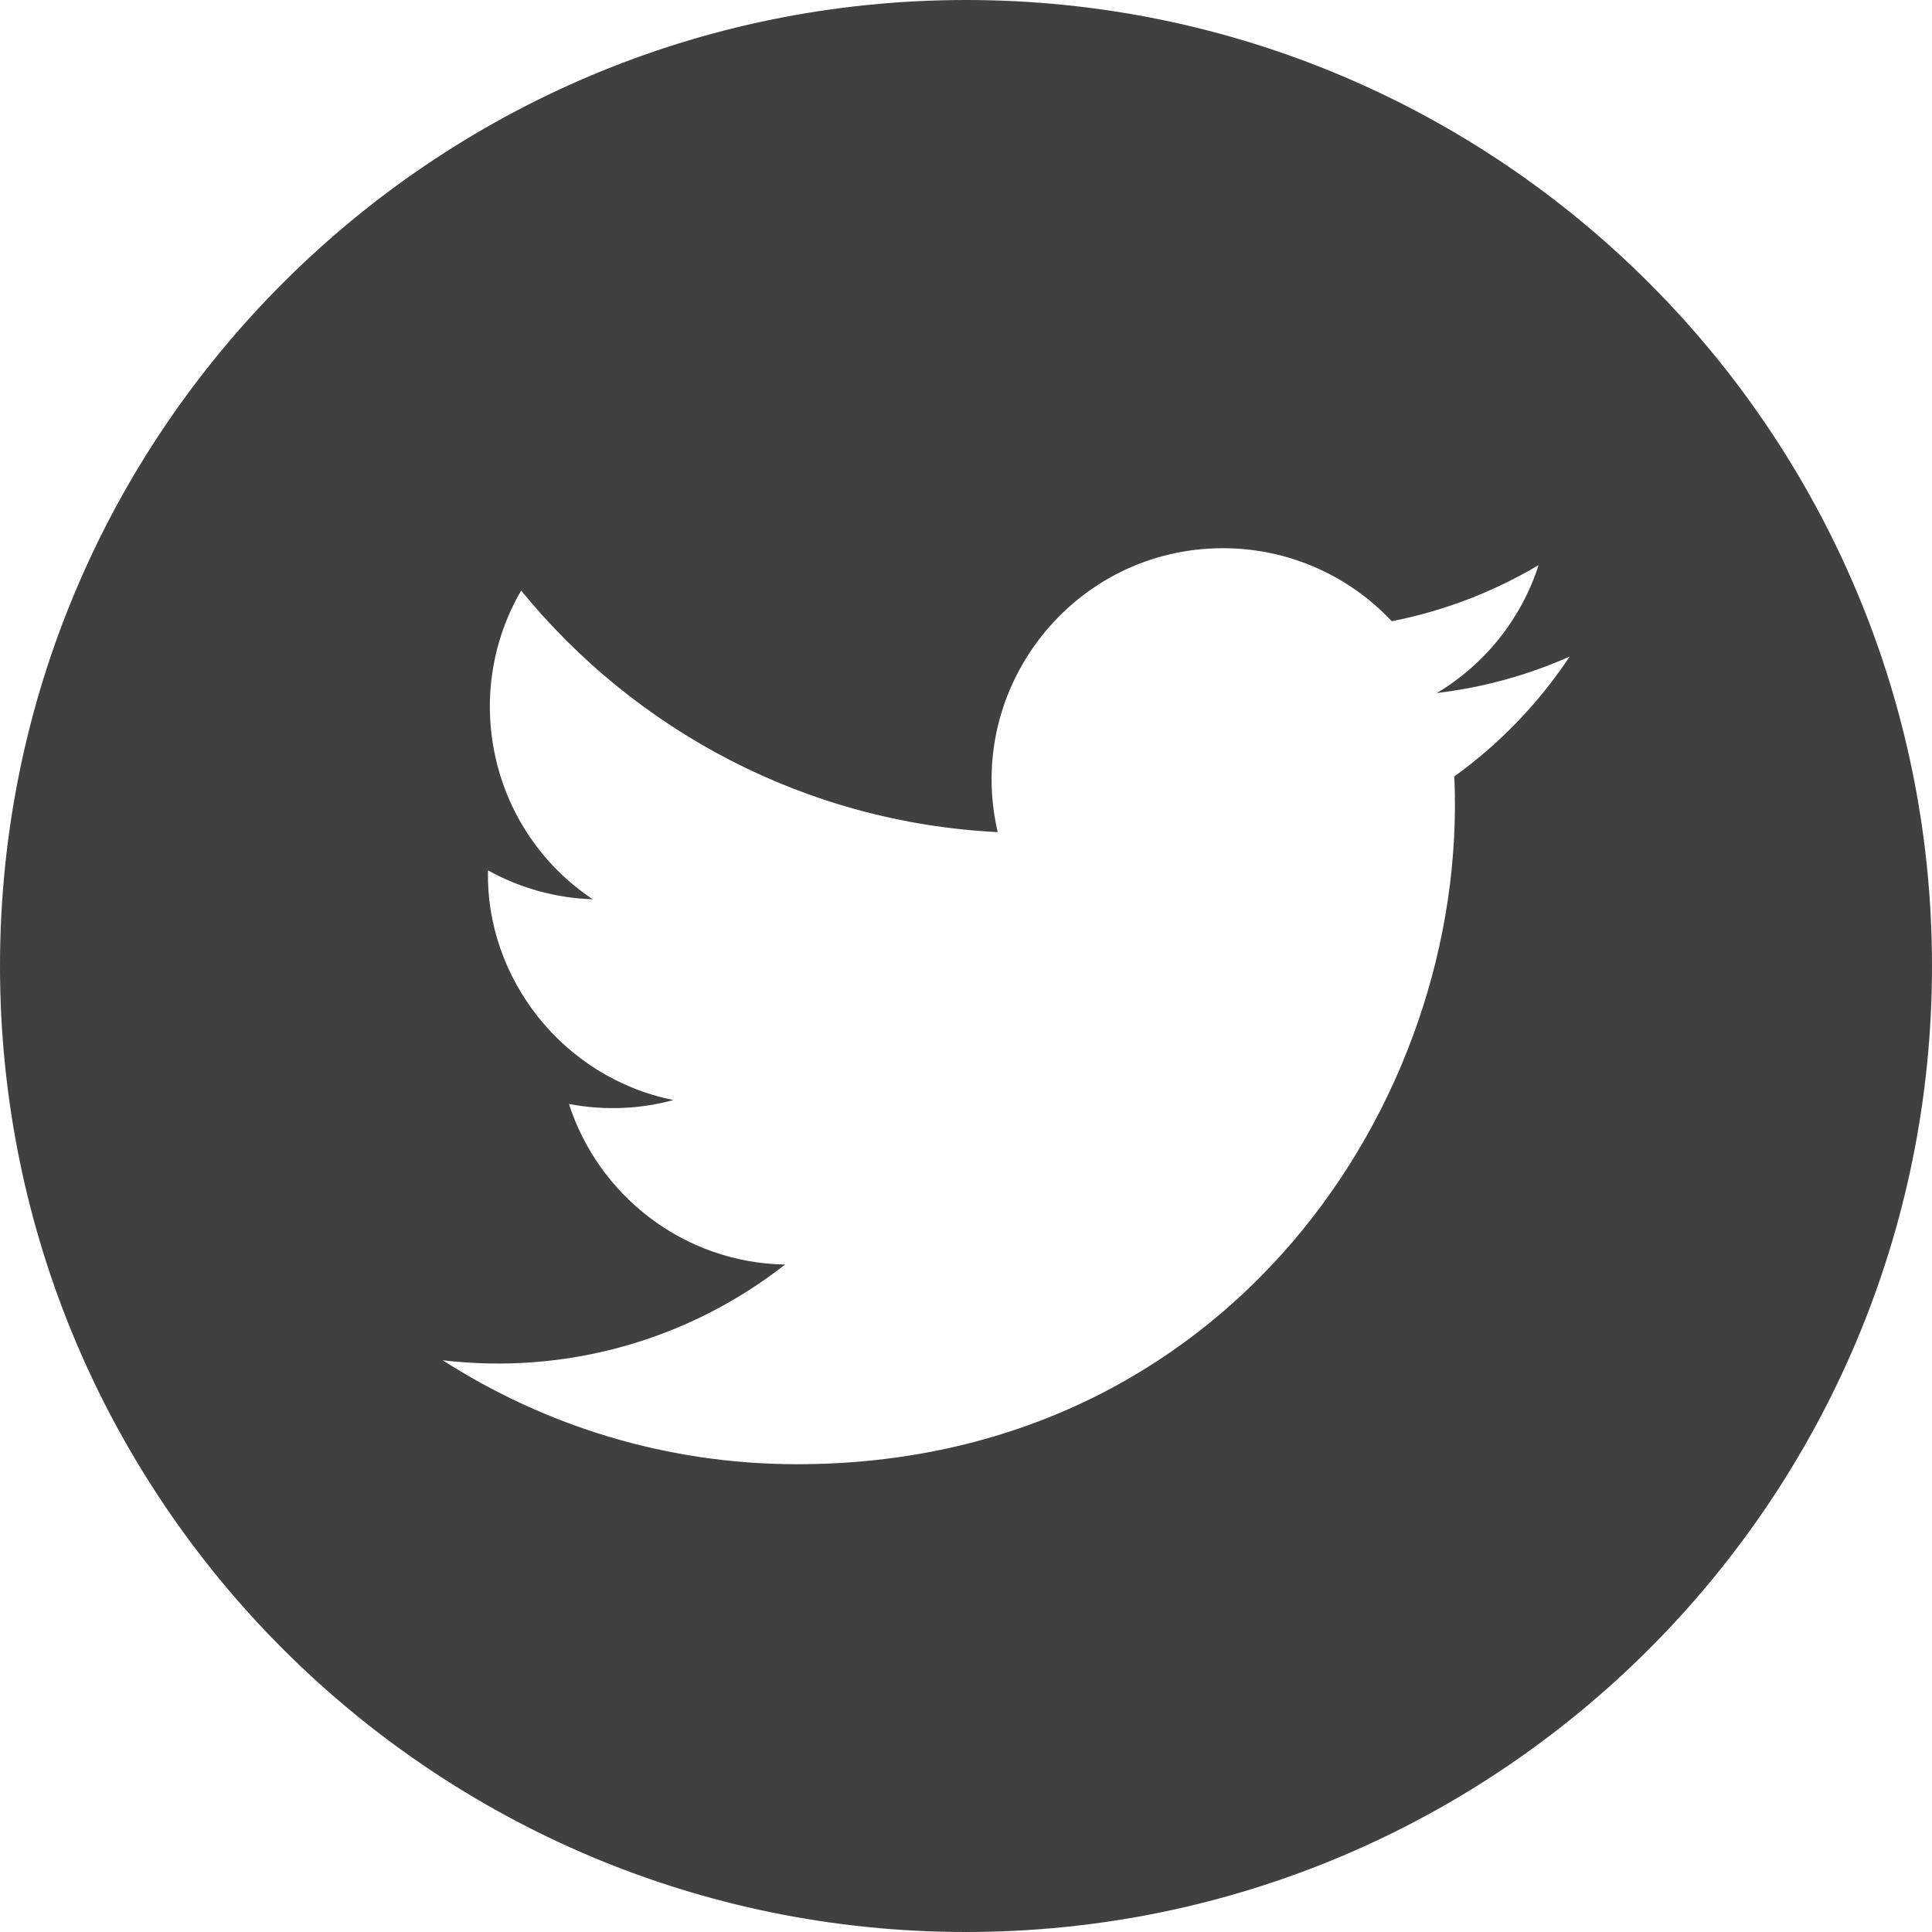
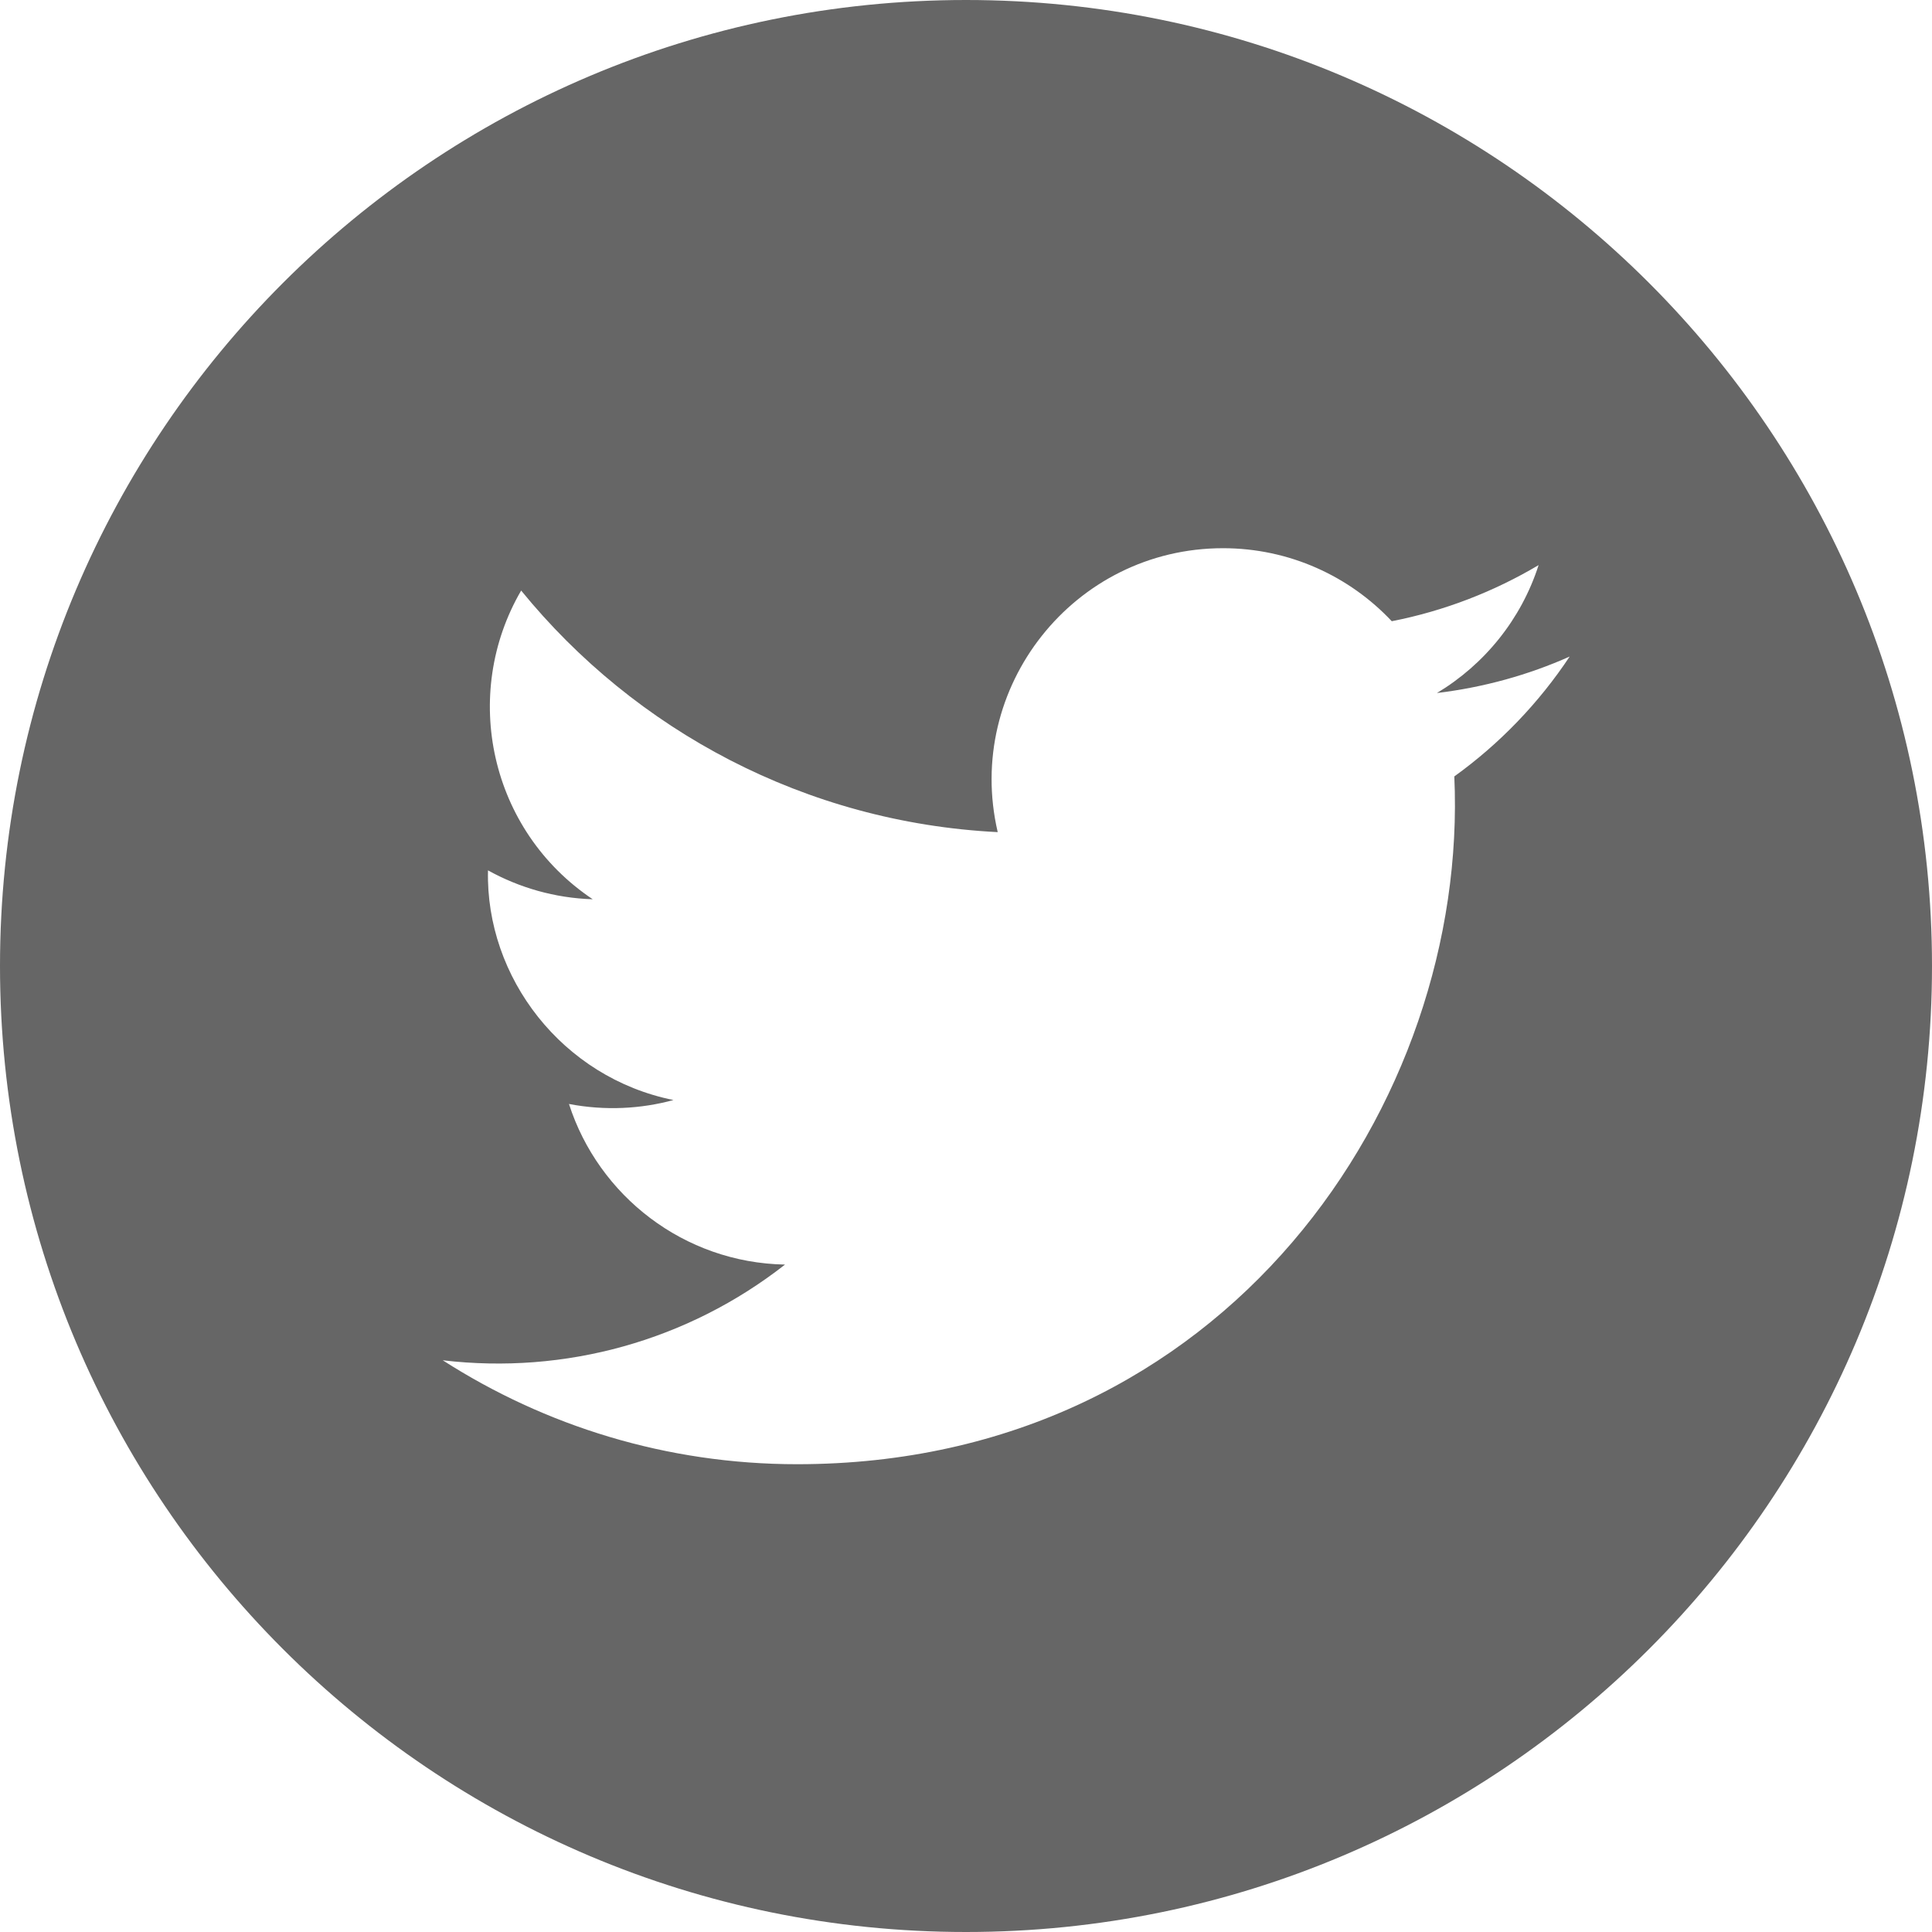
<svg xmlns="http://www.w3.org/2000/svg" width="24" height="24" viewBox="0 0 24 24">
-   <path d="M12 0c-6.627 0-12 5.373-12 12s5.373 12 12 12 12-5.373 12-12-5.373-12-12-12zm6.066 9.645c.183 4.04-2.83 8.544-8.164 8.544-1.622 0-3.131-.476-4.402-1.291 1.524.18 3.045-.244 4.252-1.189-1.256-.023-2.317-.854-2.684-1.995.451.086.895.061 1.298-.049-1.381-.278-2.335-1.522-2.304-2.853.388.215.83.344 1.301.359-1.279-.855-1.641-2.544-.889-3.835 1.416 1.738 3.533 2.881 5.92 3.001-.419-1.796.944-3.527 2.799-3.527.825 0 1.572.349 2.096.907.654-.128 1.27-.368 1.824-.697-.215.671-.67 1.233-1.263 1.589.581-.07 1.135-.224 1.649-.453-.384.578-.87 1.084-1.433 1.489z" style="fill: rgba(0, 0, 0, 0.75)" />
+   <path d="M12 0c-6.627 0-12 5.373-12 12s5.373 12 12 12 12-5.373 12-12-5.373-12-12-12zm6.066 9.645c.183 4.04-2.83 8.544-8.164 8.544-1.622 0-3.131-.476-4.402-1.291 1.524.18 3.045-.244 4.252-1.189-1.256-.023-2.317-.854-2.684-1.995.451.086.895.061 1.298-.049-1.381-.278-2.335-1.522-2.304-2.853.388.215.83.344 1.301.359-1.279-.855-1.641-2.544-.889-3.835 1.416 1.738 3.533 2.881 5.92 3.001-.419-1.796.944-3.527 2.799-3.527.825 0 1.572.349 2.096.907.654-.128 1.27-.368 1.824-.697-.215.671-.67 1.233-1.263 1.589.581-.07 1.135-.224 1.649-.453-.384.578-.87 1.084-1.433 1.489z" style="fill: rgba(0, 0, 0, 0.6)" />
</svg>
